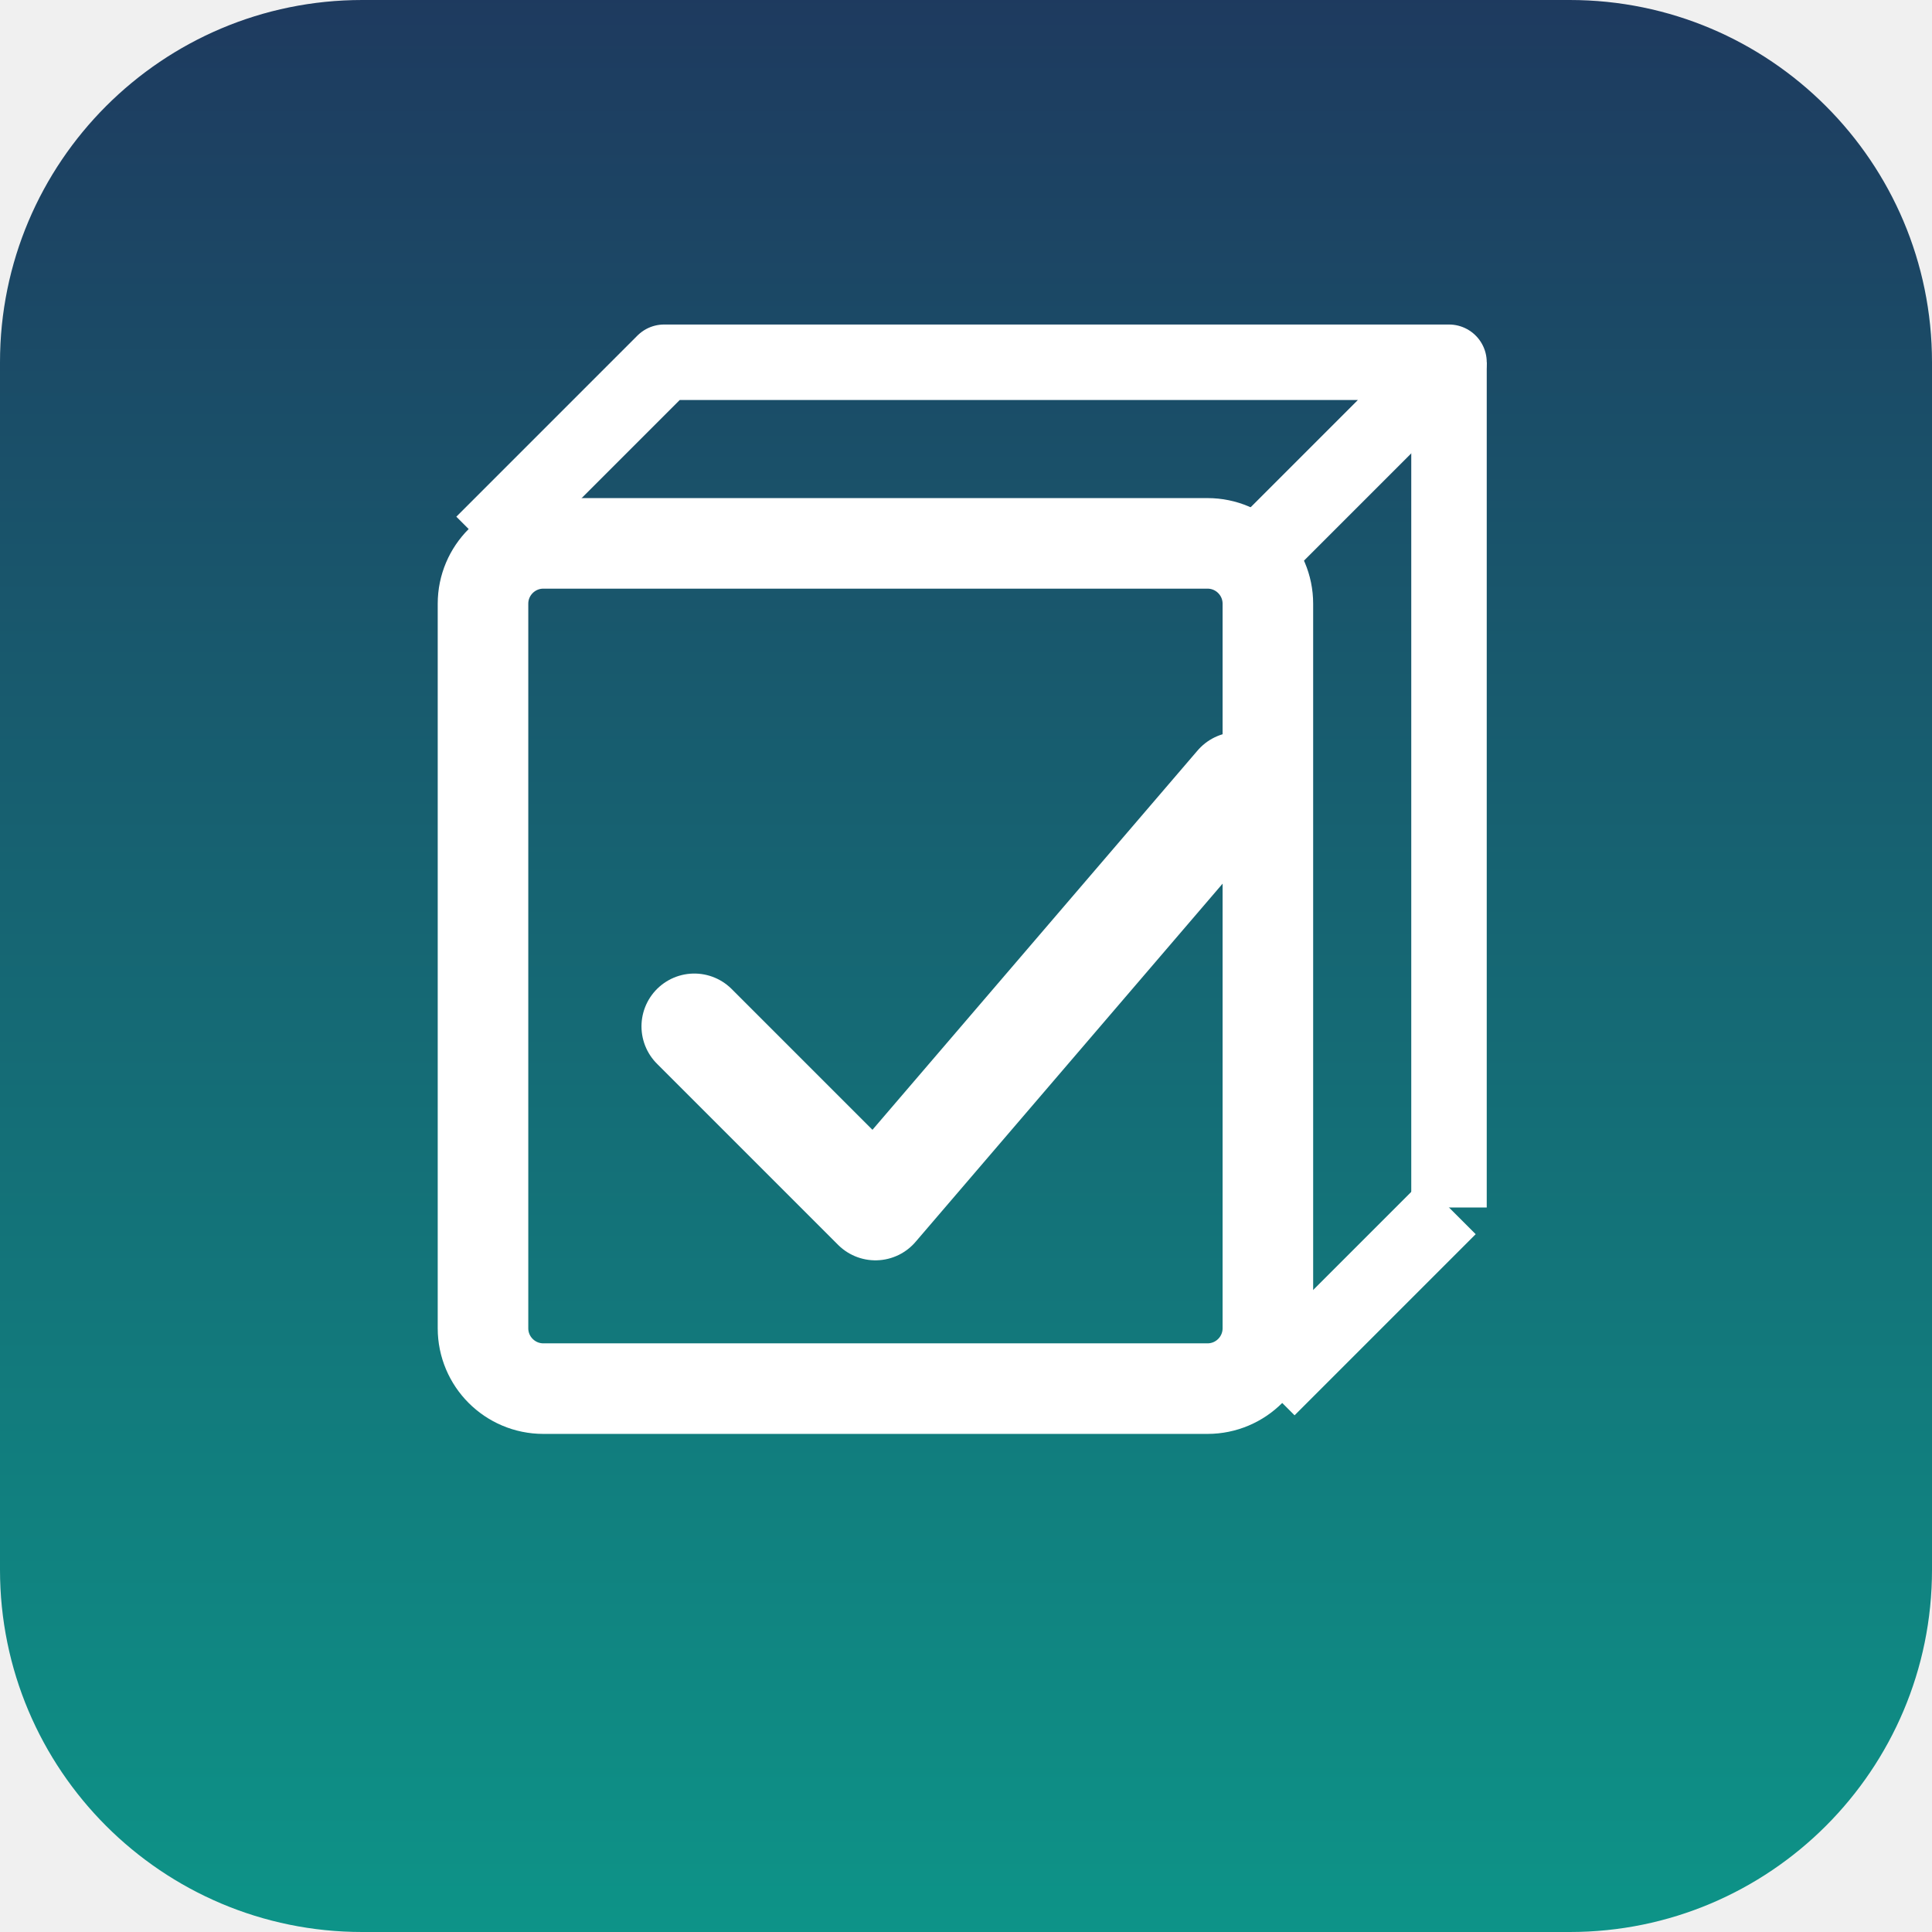
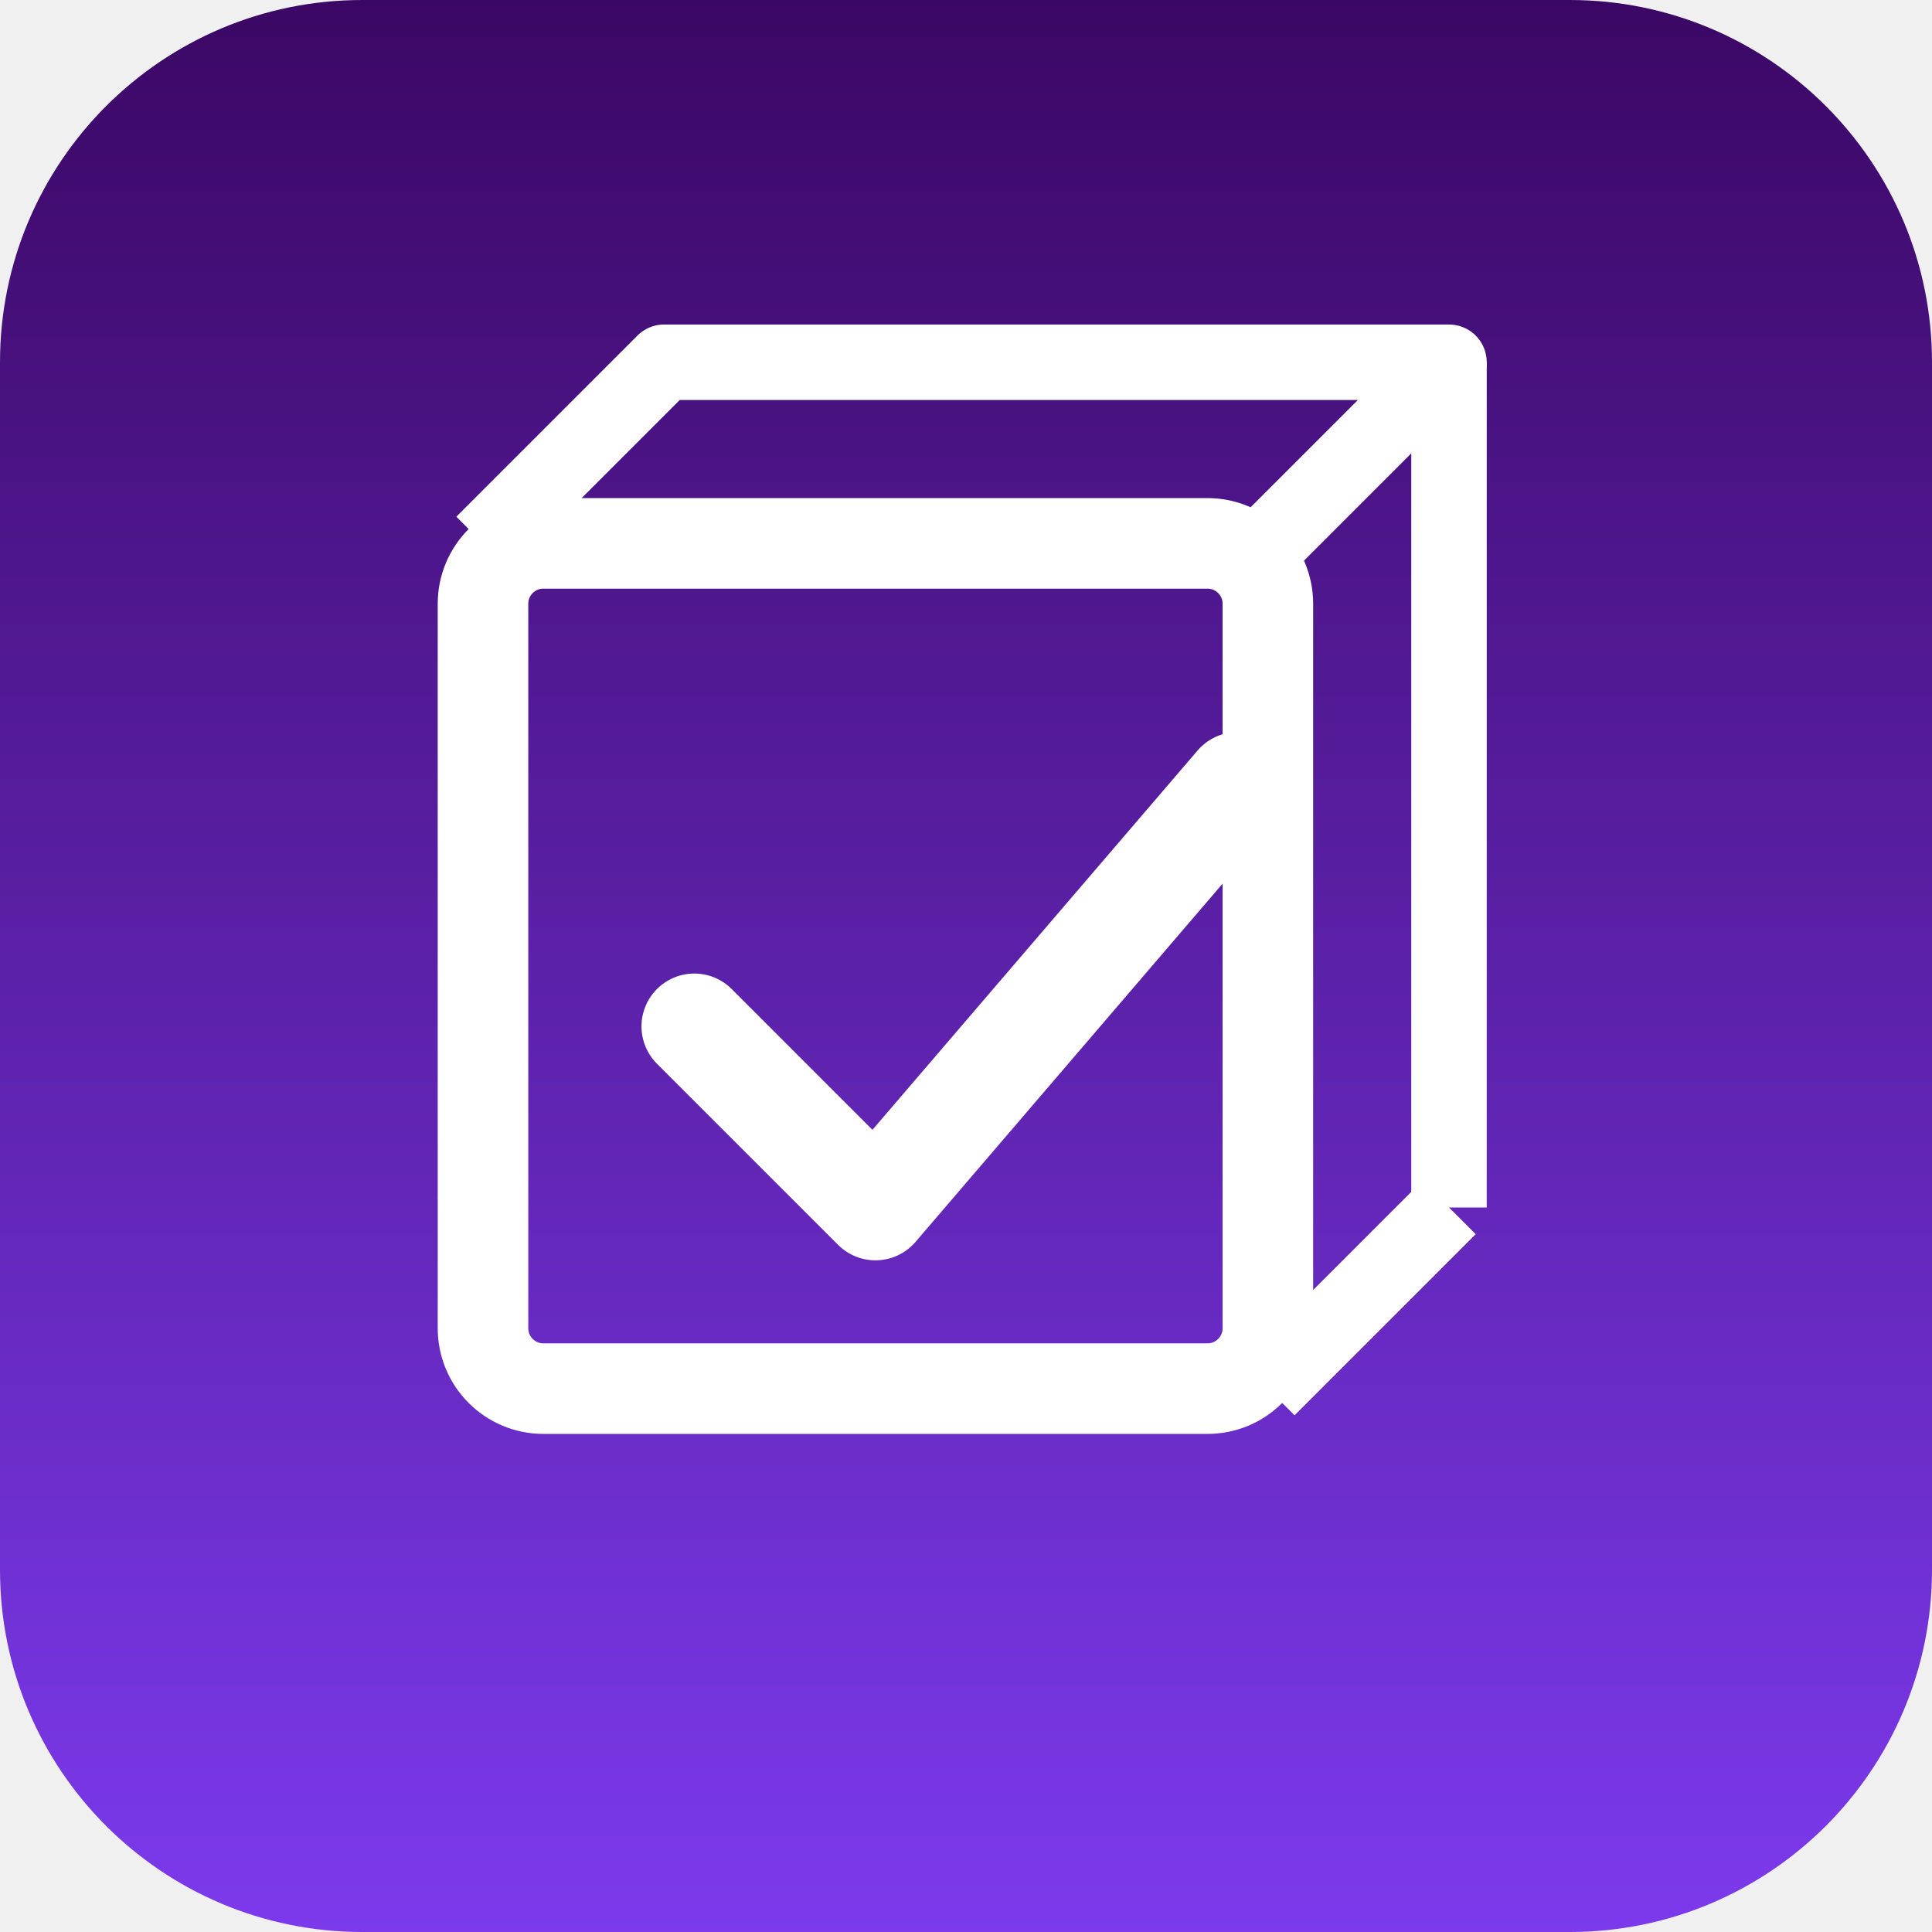
<svg xmlns="http://www.w3.org/2000/svg" viewBox="0 0 64 64">
  <defs>
    <linearGradient id="bg" x1="0" y1="0" x2="0" y2="1">
-       <stop offset="0%" stop-color="#1e3a5f" />
-       <stop offset="100%" stop-color="#0d9488" />
+       <stop offset="0%" stop-color="#3b0764" />
+       <stop offset="100%" stop-color="#7c3aed" />
    </linearGradient>
  </defs>
  <rect width="64" height="64" rx="12" fill="url(#bg)" />
  <rect x="16" y="18" width="26" height="28" rx="2" stroke="white" stroke-width="3" fill="none" />
  <polyline points="16,18 22,12 48,12 42,18" stroke="white" stroke-width="2.5" fill="none" stroke-linejoin="round" />
  <line x1="48" y1="12" x2="48" y2="40" stroke="white" stroke-width="2.5" />
  <line x1="42" y1="46" x2="48" y2="40" stroke="white" stroke-width="2.5" />
  <polyline points="23,34 29,40 41,26" stroke="white" stroke-width="3.5" fill="none" stroke-linecap="round" stroke-linejoin="round" />
</svg>
